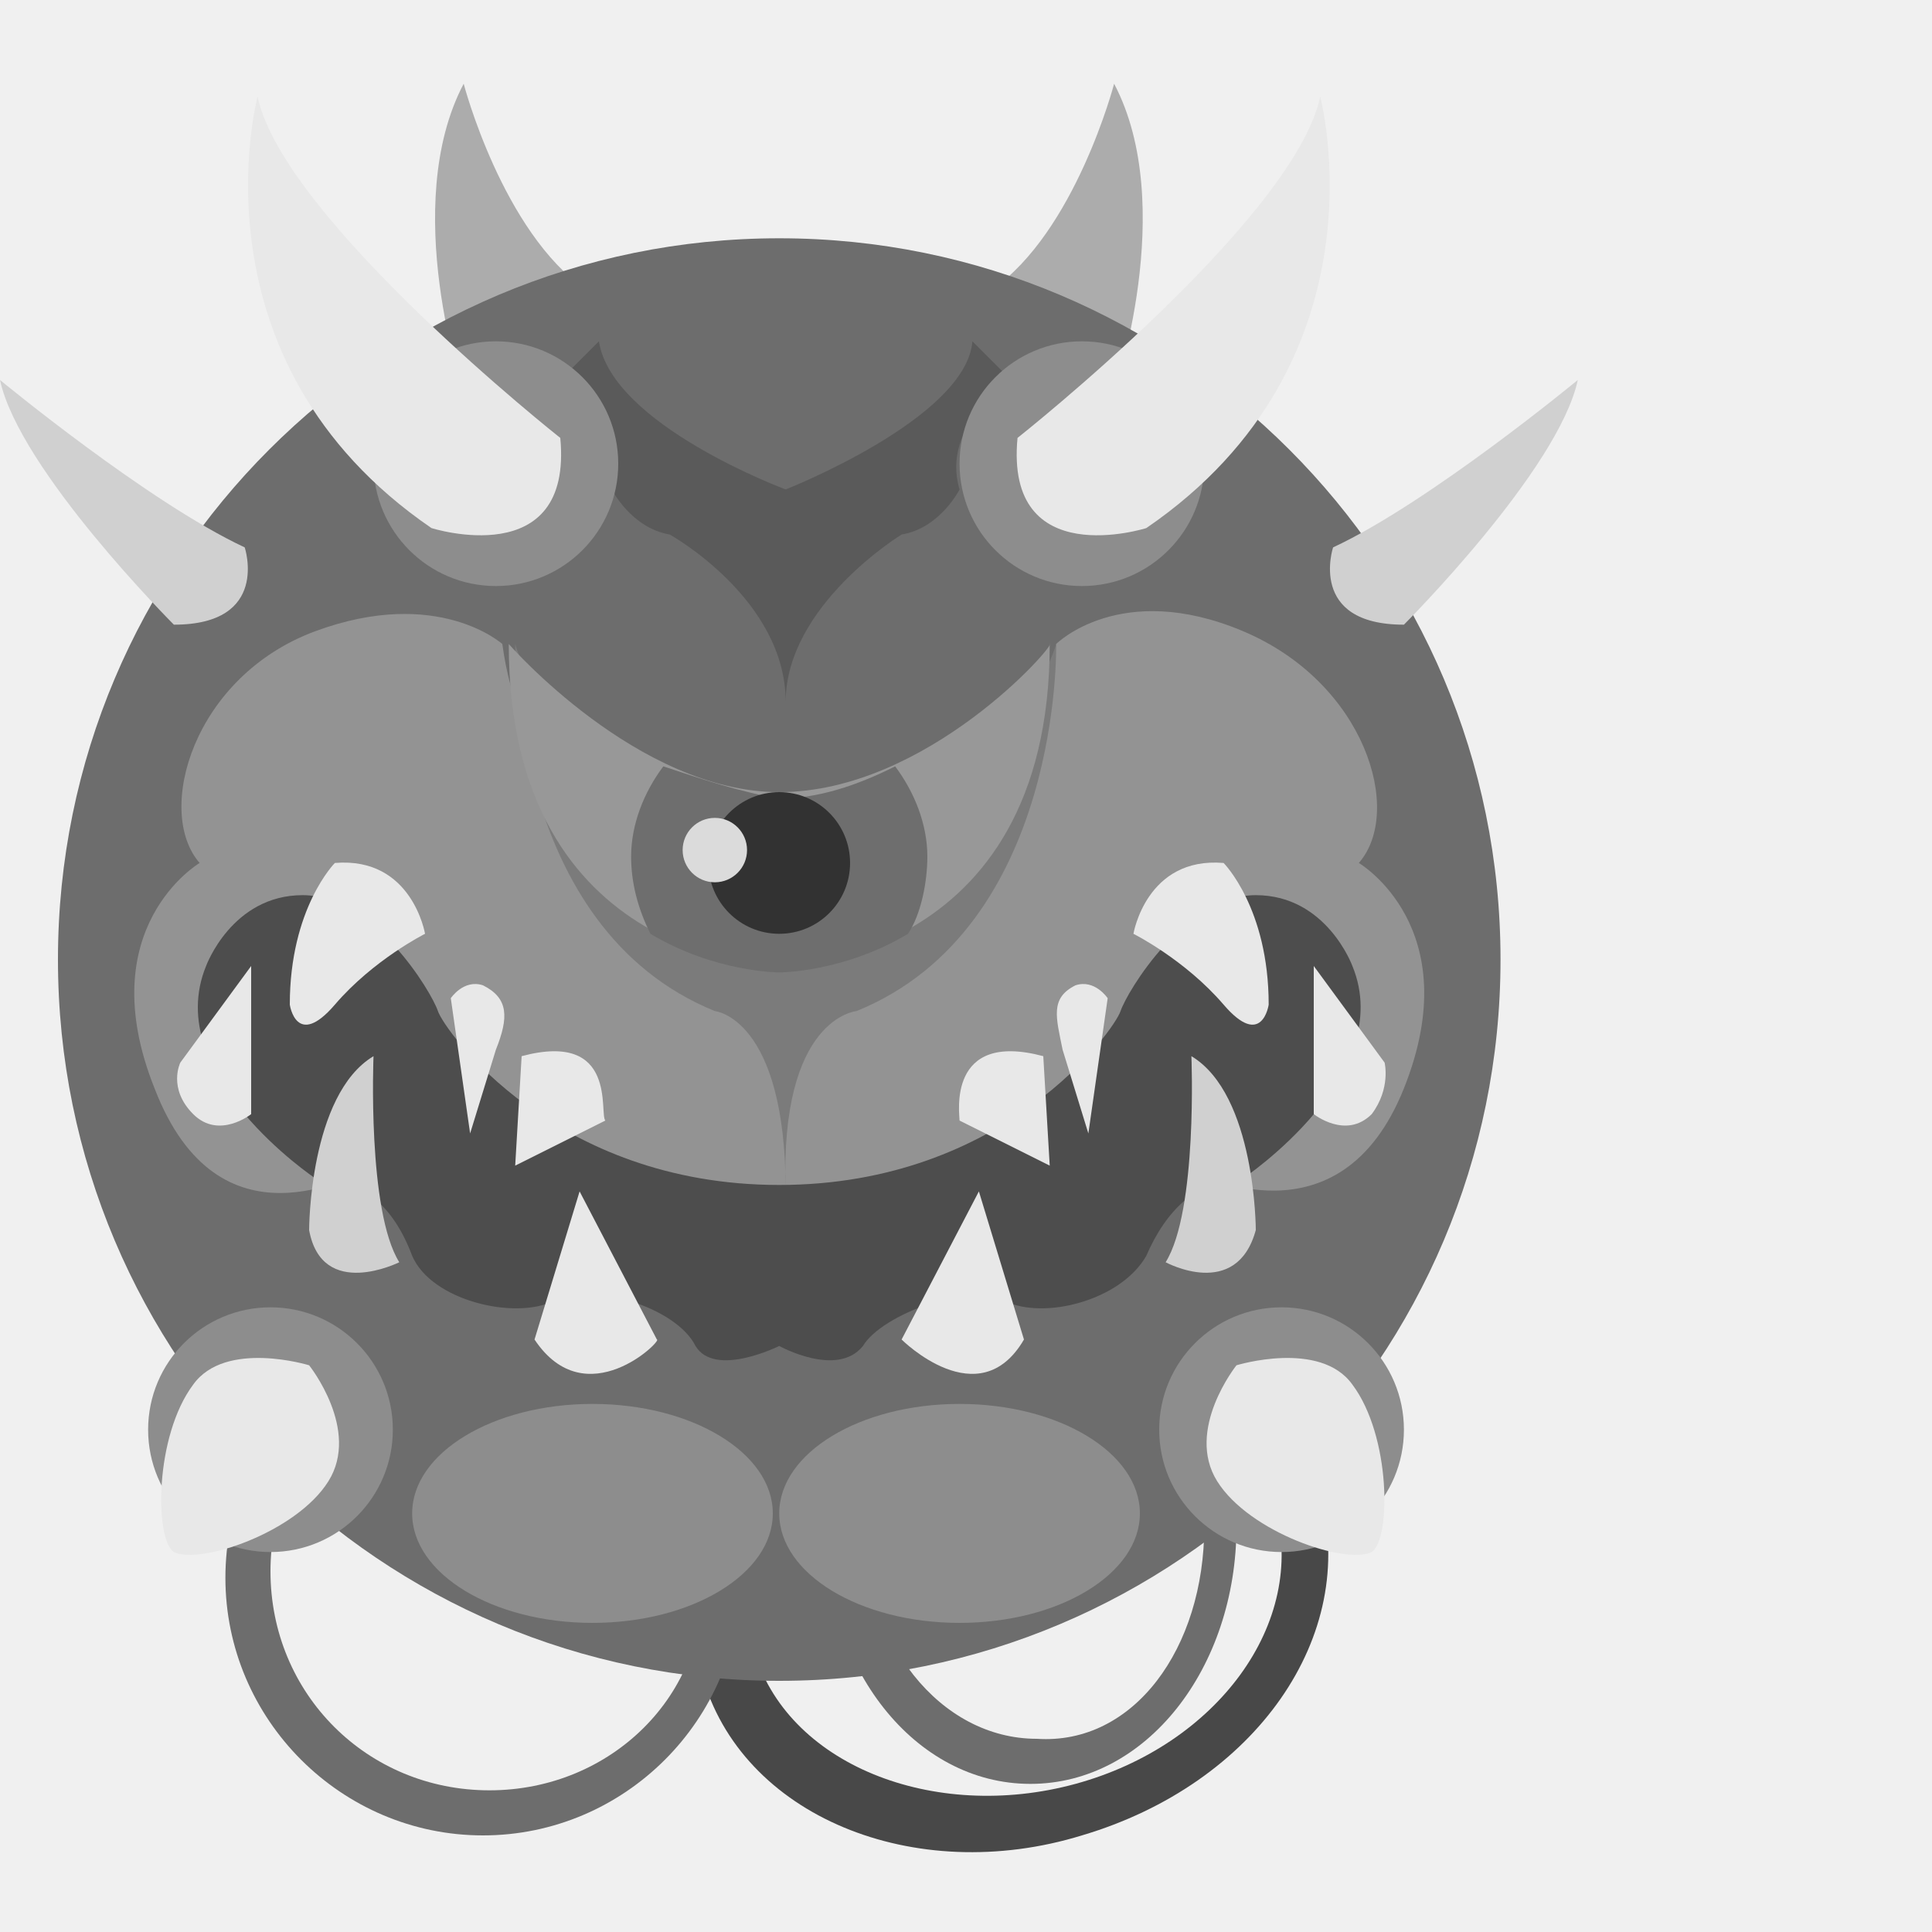
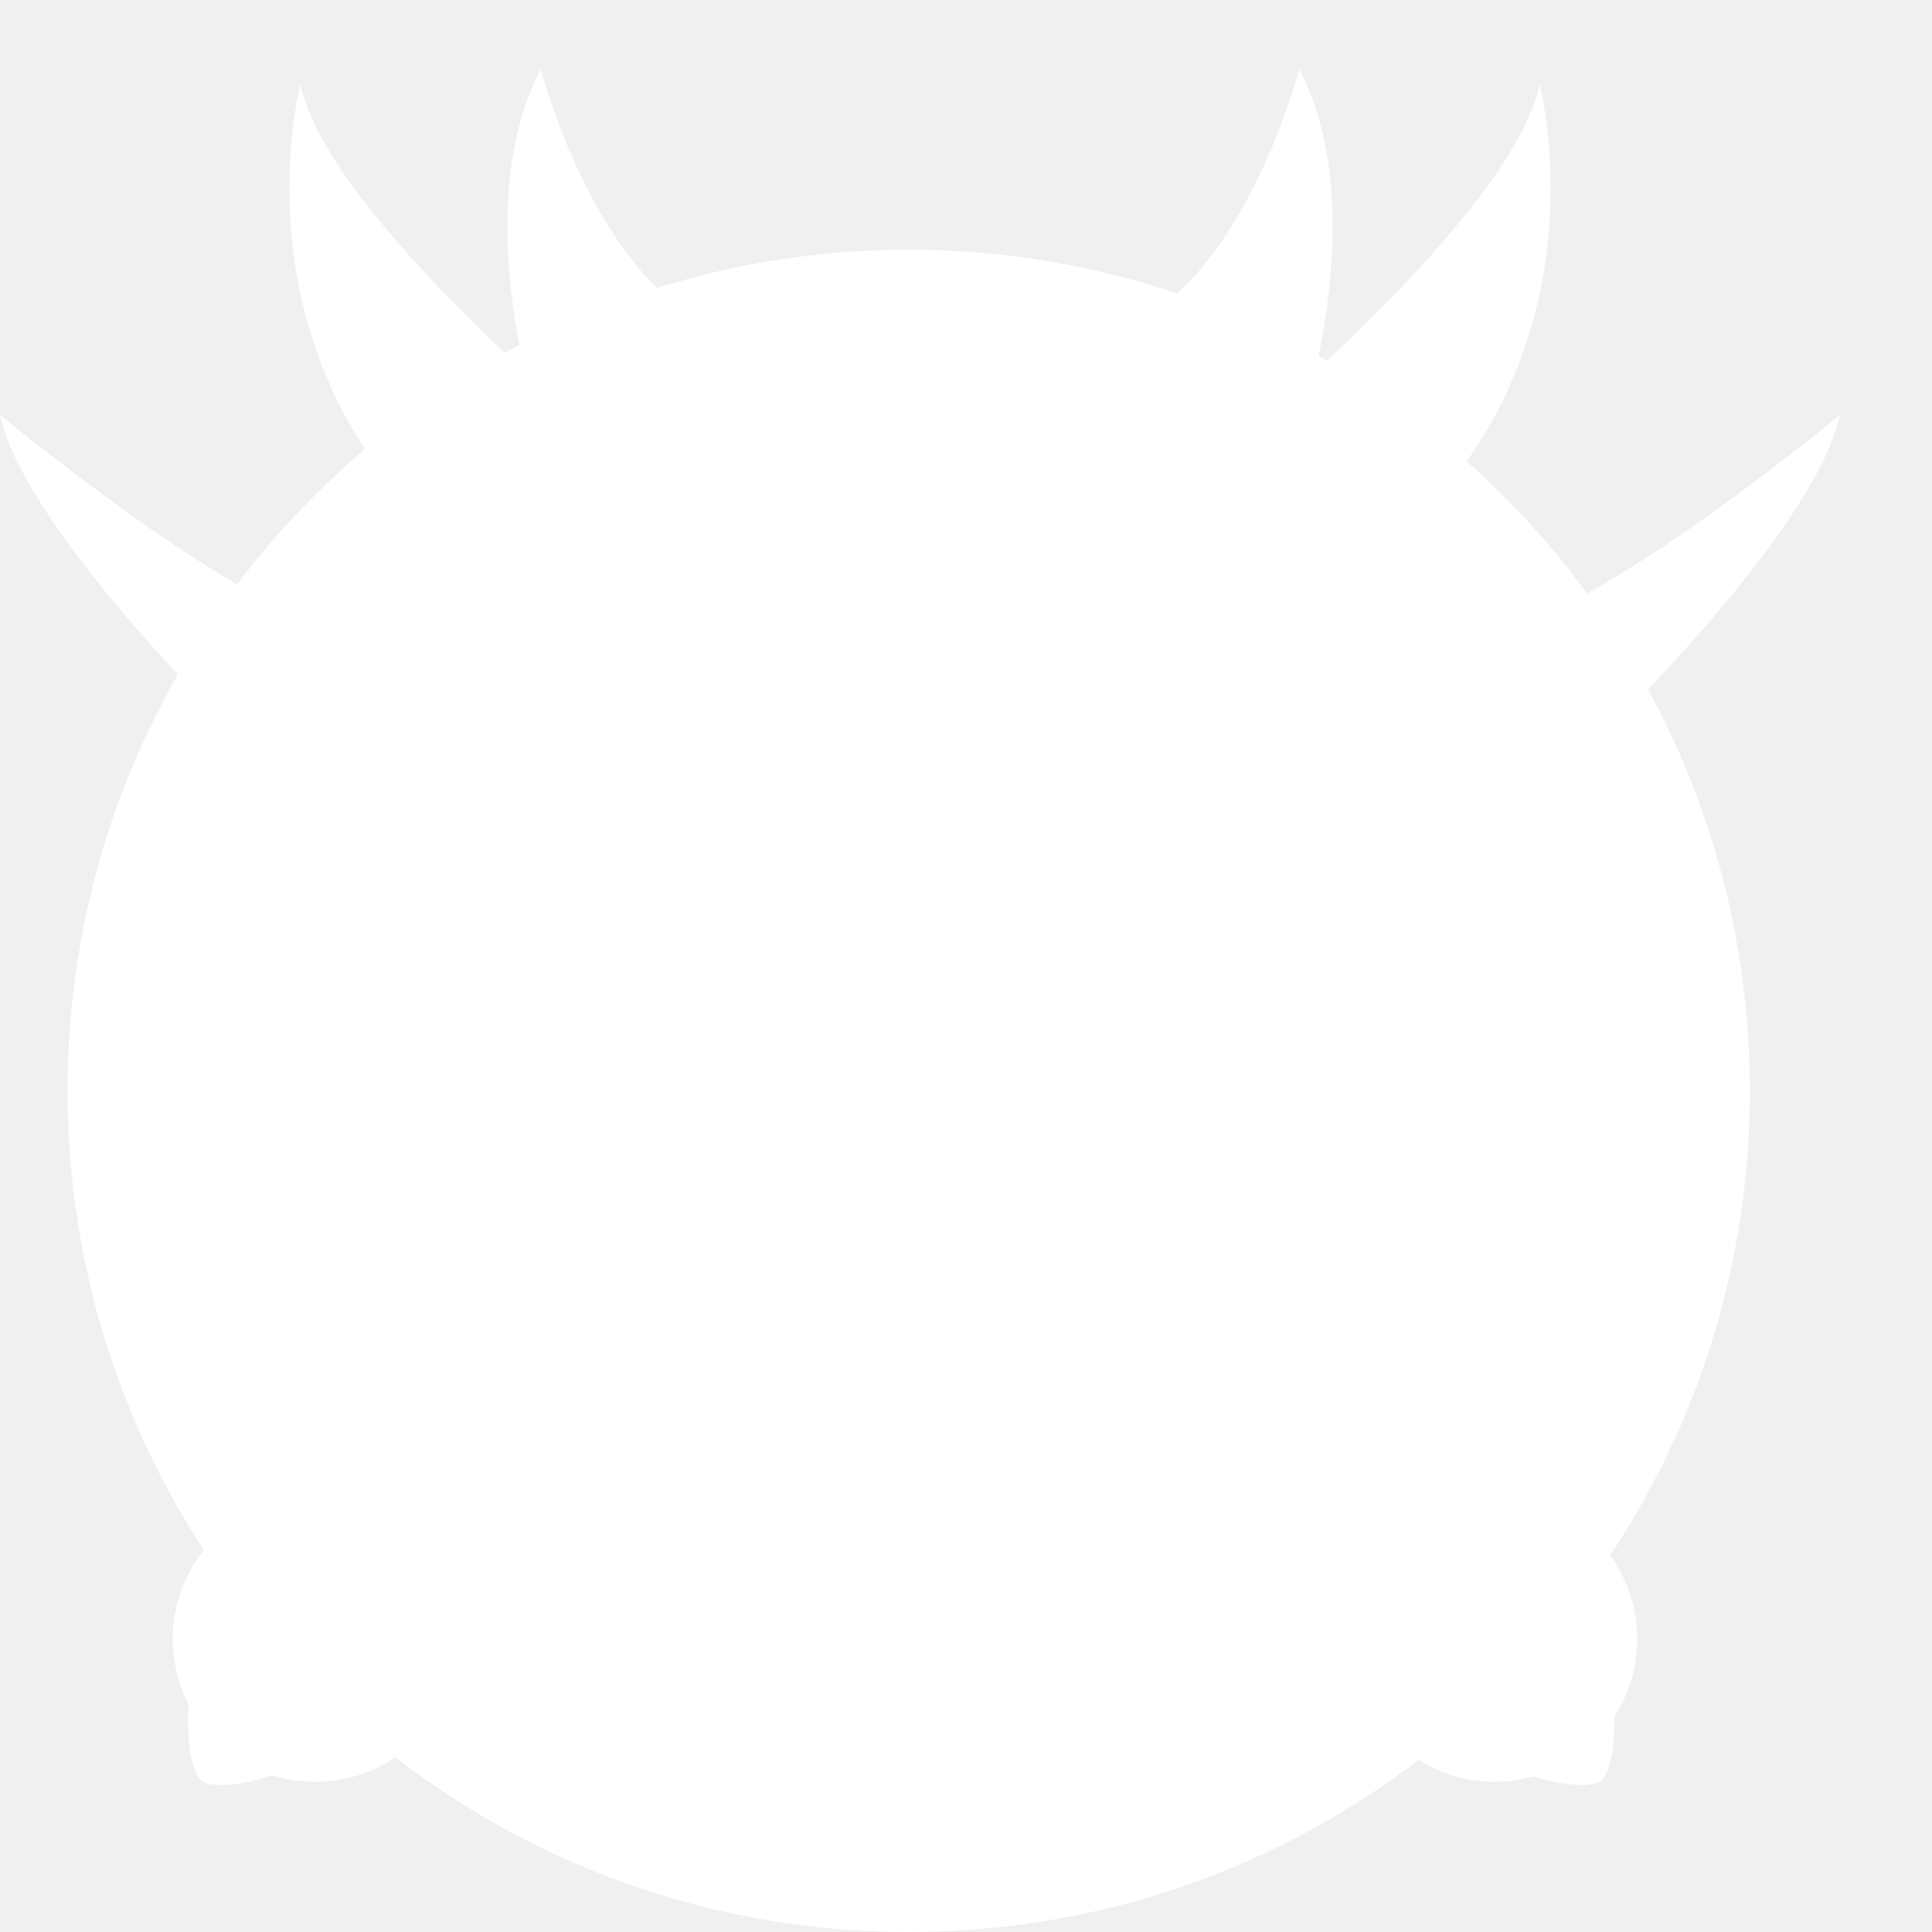
- <svg xmlns="http://www.w3.org/2000/svg" baseProfile="tiny" viewBox="-290 382 30 30">
-   <path fill="#484848" d="M-275.4 402.7c-2.7.8-4.3 3.1-3.7 5.3.6 2.2 3.3 3.3 5.9 2.5 2.7-.8 4.3-3.1 3.7-5.3-.6-2.1-3.2-3.3-5.9-2.5m2.1 7c-2.2.6-4.5-.3-5-2.1s.9-3.7 3.1-4.3c2.2-.6 4.5.3 5 2.1s-.9 3.7-3.1 4.3" />
-   <path fill="#6D6D6D" d="M-282.5 402.5c-2.2 0-4 1.8-4 4s1.8 4 4 4 4-1.8 4-4c.1-2.2-1.7-4-4-4m.1 7.3c-1.9 0-3.4-1.5-3.4-3.4s1.5-3.3 3.3-3.3c1.9 0 3.4 1.5 3.4 3.4.1 1.8-1.4 3.3-3.3 3.3" />
-   <path fill="#ACACAC" d="M-282.8 388.1s-1-2.9 0-4.8c0 0 .6 2.3 1.9 3.2l-1.9 1.6m10.1 0s1-2.9 0-4.8c0 0-.6 2.3-1.9 3.2l1.9 1.6" />
-   <g fill="#6D6D6D">
-     <path d="M-274 401.7c-1.8 0-3.2 1.8-3.2 4s1.4 4 3.2 4 3.2-1.8 3.2-4-1.4-4-3.2-4m.1 7.3c-1.5 0-2.7-1.5-2.7-3.4s1.2-3.3 2.6-3.3c1.5 0 2.7 1.5 2.7 3.4s-1.1 3.4-2.6 3.3" />
-     <circle cx="-277.9" cy="396.9" r="11.2" />
-   </g>
-   <path fill="#939393" d="M-268.9 395.4c.7-.8.1-2.8-1.8-3.6-1.9-.8-2.9.2-2.9.2-.5 3.7-4.3 3.7-4.3 3.7s-3.8 0-4.3-3.7c0 0-1-.9-2.9-.2s-2.5 2.8-1.8 3.6c0 0-1.7 1-.7 3.5 1 2.6 3.1 1.3 3.3 1.3.1 0 5.2 1.6 5.2 1.6l1.2-.8 1.2.8s5-1.7 5.2-1.6c.1 0 2.3 1.2 3.3-1.3s-.7-3.5-.7-3.5" />
-   <path fill="#7B7B7B" d="M-273.6 392c-.5 1.7-4.2 4.6-4.2 4.6s-3.7-2.9-4.2-4.6c0 0-.1 4.4 3.1 5.7 0 0 1.1.1 1.1 2.8-.1-2.7 1.1-2.8 1.1-2.8 3.2-1.3 3.1-5.7 3.1-5.7" />
-   <path fill="#5A5A5A" d="M-274.3 387.9l-.6-.6c-.1 1.2-2.9 2.3-2.9 2.3s-2.7-1-2.9-2.3l-.6.6s1.1.7.8 1.7c0 0 .3.6.9.7 0 0 1.8 1 1.8 2.6 0-1.5 1.8-2.6 1.8-2.6.6-.1.9-.7.9-.7-.3-1 .8-1.7.8-1.7" />
-   <path fill="#989898" d="M-277.9 394.3c-2.2 0-4.2-2.3-4.2-2.3 0 5 4.2 5 4.2 5s4.2 0 4.2-5c.1 0-1.9 2.3-4.2 2.3" />
-   <path fill="#6E6E6E" d="M-279.7 393.9c-.3.4-.5.9-.5 1.4 0 .4.1.8.3 1.2 1 .6 2 .6 2 .6s1 0 2-.6c.2-.3.3-.8.3-1.2 0-.5-.2-1-.5-1.4-.6.3-1.2.5-1.8.5-.6-.1-1.2-.3-1.8-.5" />
-   <circle cx="-277.9" cy="395.4" r="1.1" fill="#323232" />
-   <circle cx="-278.9" cy="395.2" r=".5" fill="#DBDBDB" />
-   <circle cx="-282.3" cy="389.2" r="1.9" fill="#8D8D8D" />
-   <path fill="#4D4D4D" d="M-269 397s-.4-1.1-1.5-1.1-2 1.5-2.1 1.8c-.1.3-1.8 2.7-5.3 2.7s-5.2-2.4-5.3-2.7c-.1-.3-1-1.8-2.1-1.8s-1.5 1.1-1.5 1.1c-.7 1.7 1.7 3.3 1.7 3.3.7 0 1.2.4 1.5 1.2.3.7 1.6 1 2.2.7.6-.3 1.9.1 2.2.7.3.5 1.3 0 1.3 0s.9.5 1.3 0c.3-.5 1.7-1 2.2-.7.6.3 1.8 0 2.2-.7.3-.7.8-1.2 1.5-1.2 0 0 2.4-1.6 1.7-3.3" />
-   <path fill="#E8E8E8" d="M-281.3 388.8s-4.3-3.4-4.7-5.3c0 0-1.1 4.1 2.7 6.7 0 0 2.2.7 2-1.4" />
-   <circle cx="-273.2" cy="389.2" r="1.9" fill="#8D8D8D" />
-   <path fill="#D0D0D0" d="M-287.3 391.7s-2.4-2.4-2.7-3.8c0 0 2.3 1.9 3.8 2.6 0 0 .4 1.2-1.1 1.2" />
-   <path fill="#E8E8E8" d="M-274.2 388.8s4.3-3.4 4.7-5.3c0 0 1.1 4.1-2.7 6.7 0 0-2.2.7-2-1.4" />
-   <path fill="#D0D0D0" d="M-268.2 391.7s2.4-2.4 2.7-3.8c0 0-2.3 1.9-3.8 2.6 0 0-.4 1.2 1.1 1.2" />
-   <circle cx="-270.1" cy="404.2" r="1.9" fill="#8D8D8D" />
-   <path fill="#E8E8E8" d="M-270.8 403.2s-.8 1-.3 1.8 2 1.3 2.4 1.1c.3-.2.3-1.8-.3-2.6-.5-.7-1.8-.3-1.8-.3" />
-   <circle cx="-285.8" cy="404.2" r="1.9" fill="#8D8D8D" />
-   <path fill="#E8E8E8" d="M-285.2 403.2s.8 1 .3 1.8-2 1.3-2.4 1.1c-.3-.2-.3-1.8.3-2.6.5-.7 1.8-.3 1.8-.3" />
-   <path fill="#D0D0D0" d="M-285.2 401.1s0-2.1 1-2.7c0 0-.1 2.4.4 3.2 0 0-1.2.6-1.4-.5" />
-   <path fill="#E8E8E8" d="M-284.8 395.4s-.7.7-.7 2.2c0 0 .1.7.7 0s1.4-1.1 1.4-1.1-.2-1.2-1.4-1.1m3.1 7.4l.7-2.3 1.2 2.3c.1 0-1.1 1.2-1.9 0m-.2-4.4l-.1 1.7 1.4-.7c-.1-.1.2-1.4-1.3-1m-.4-.1l-.4 1.3-.3-2.1s.2-.3.5-.2c.4.2.4.5.2 1m-4.9.2l1.1-1.5v2.3s-.5.4-.9 0-.2-.8-.2-.8" />
-   <path fill="#D0D0D0" d="M-270.5 401.1s0-2.1-1-2.7c0 0 .1 2.4-.4 3.2 0 0 1.1.6 1.4-.5" />
-   <path fill="#E8E8E8" d="M-271 395.4s.7.7.7 2.2c0 0-.1.7-.7 0s-1.4-1.1-1.4-1.1.2-1.2 1.4-1.1m-3.1 7.4l-.7-2.3-1.2 2.3s1.2 1.2 1.9 0m.3-4.4l.1 1.7-1.4-.7c0-.1-.2-1.4 1.3-1m.3-.1l.4 1.3.3-2.1s-.2-.3-.5-.2c-.4.2-.3.5-.2 1m5 .2l-1.1-1.5v2.3s.5.4.9 0c.3-.4.2-.8.2-.8" />
-   <g fill="#8D8D8D">
-     <ellipse cx="-280.8" cy="405.5" rx="2.8" ry="1.7" />
-     <ellipse cx="-275.1" cy="405.5" rx="2.8" ry="1.7" />
-   </g>
+ <svg xmlns="http://www.w3.org/2000/svg" id="Layer_1" data-name="Layer 1" viewBox="0 0 105 105">
+   <path d="M29.388,23.367s-4.082-11.837,0-19.592c0,0,2.449,9.388,7.755,13.061L29.388,23.367m41.225,0s4.082-11.837,0-19.592c0,0-2.449,9.388-7.755,13.061l7.755,6.531" fill="#fff" />
+   <circle cx="49.388" cy="59.286" r="45.714" fill="#fff" />
+   <circle cx="45.306" cy="52.347" r="2.041" fill="#fff" />
+   <path d="M35.51,26.224S17.959,12.347,16.327,4.592c0,0-4.49,16.735,11.02,27.347,0,0,8.98,2.857,8.163-5.714" fill="#fff" />
+   <path d="M11.02,38.061S1.225,28.265,0,22.551c0,0,9.388,7.755,15.51,10.612,0,0,1.633,4.898-4.49,4.898" fill="#fff" />
+   <path d="M64.49,26.224s17.551-13.878,19.184-21.633c0,0,4.49,16.735-11.02,27.347,0,0-8.98,2.857-8.163-5.714" fill="#fff" />
+   <path d="M88.98,38.061S98.775,28.265,100,22.551c0,0-9.388,7.755-15.51,10.612,0,0-1.633,4.898,4.49,4.898" fill="#fff" />
+   <circle cx="81.224" cy="89.082" r="7.755" fill="#fff" />
+   <path d="M78.367,85s-3.265,4.082-1.224,7.347,8.163,5.306,9.796,4.49c1.224-.816,1.224-7.347-1.224-10.612C83.674,83.367,78.368,85,78.368,85" fill="#fff" />
+   <circle cx="17.143" cy="89.082" r="7.755" fill="#fff" />
+   <path d="M19.592,85s3.265,4.082,1.224,7.347S12.653,97.653,11.02,96.837c-1.224-.816-1.224-7.347,1.224-10.612C14.286,83.367,19.592,85,19.592,85" fill="#fff" />
</svg>
